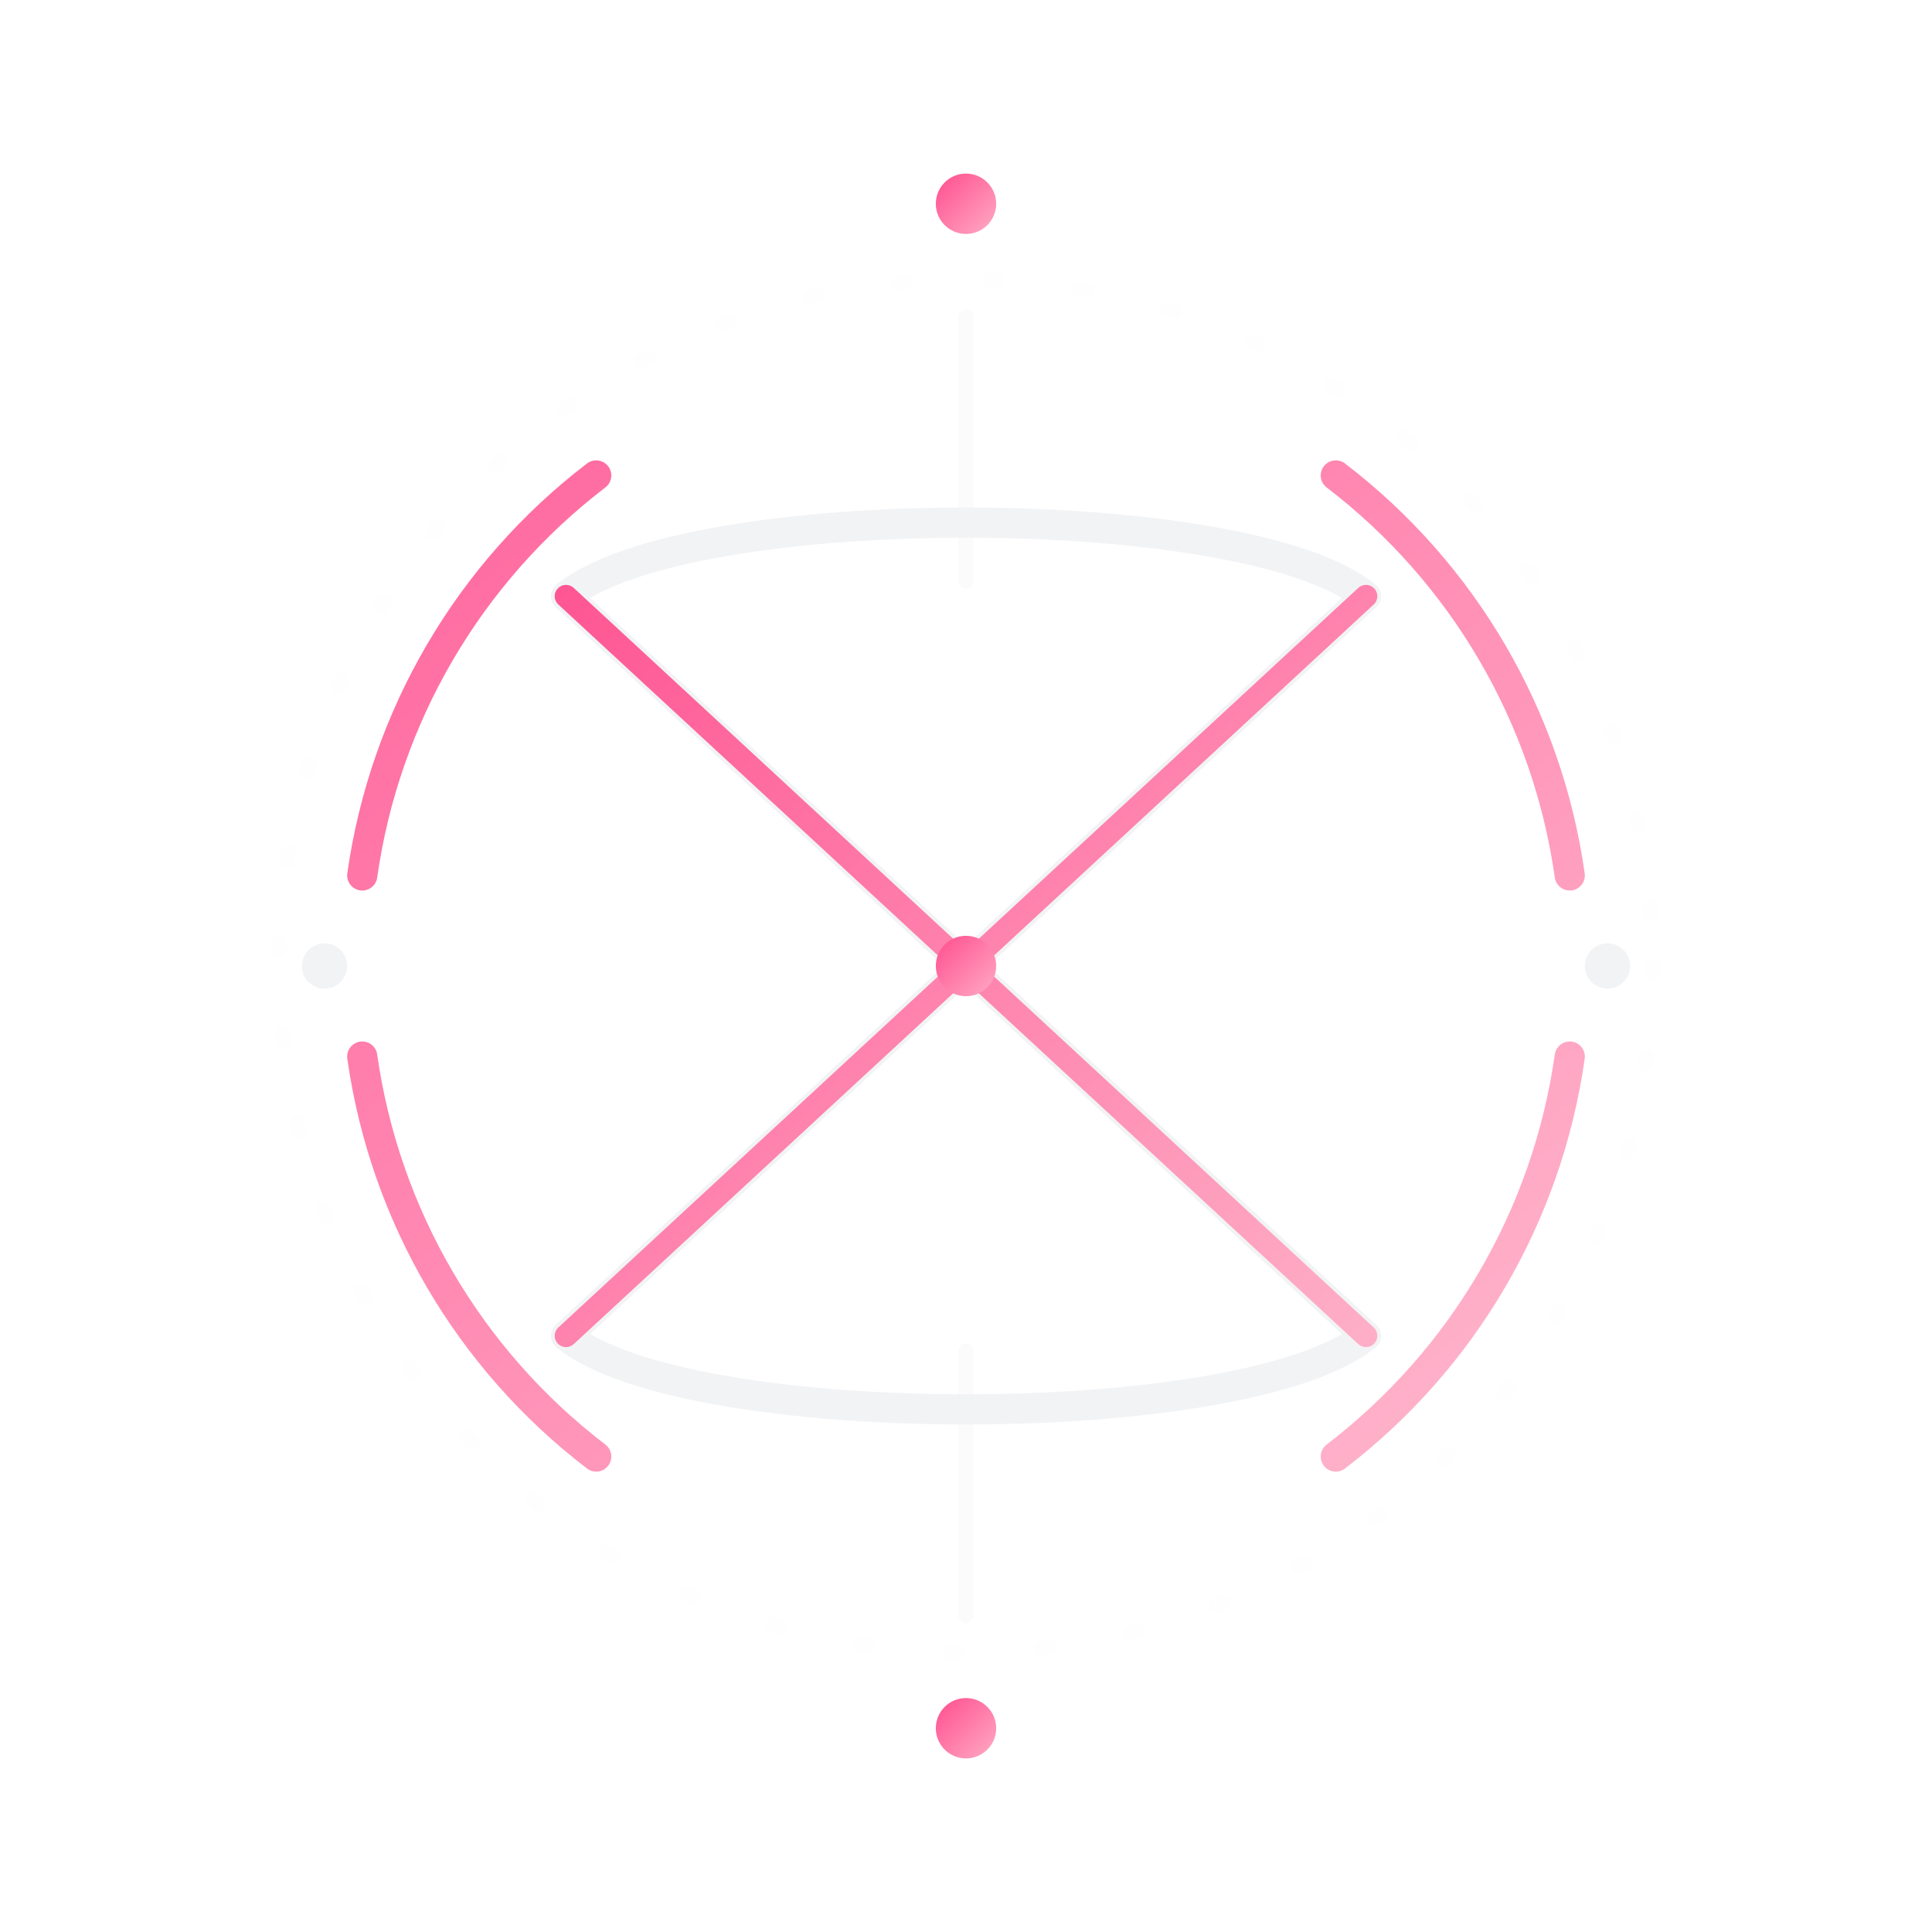
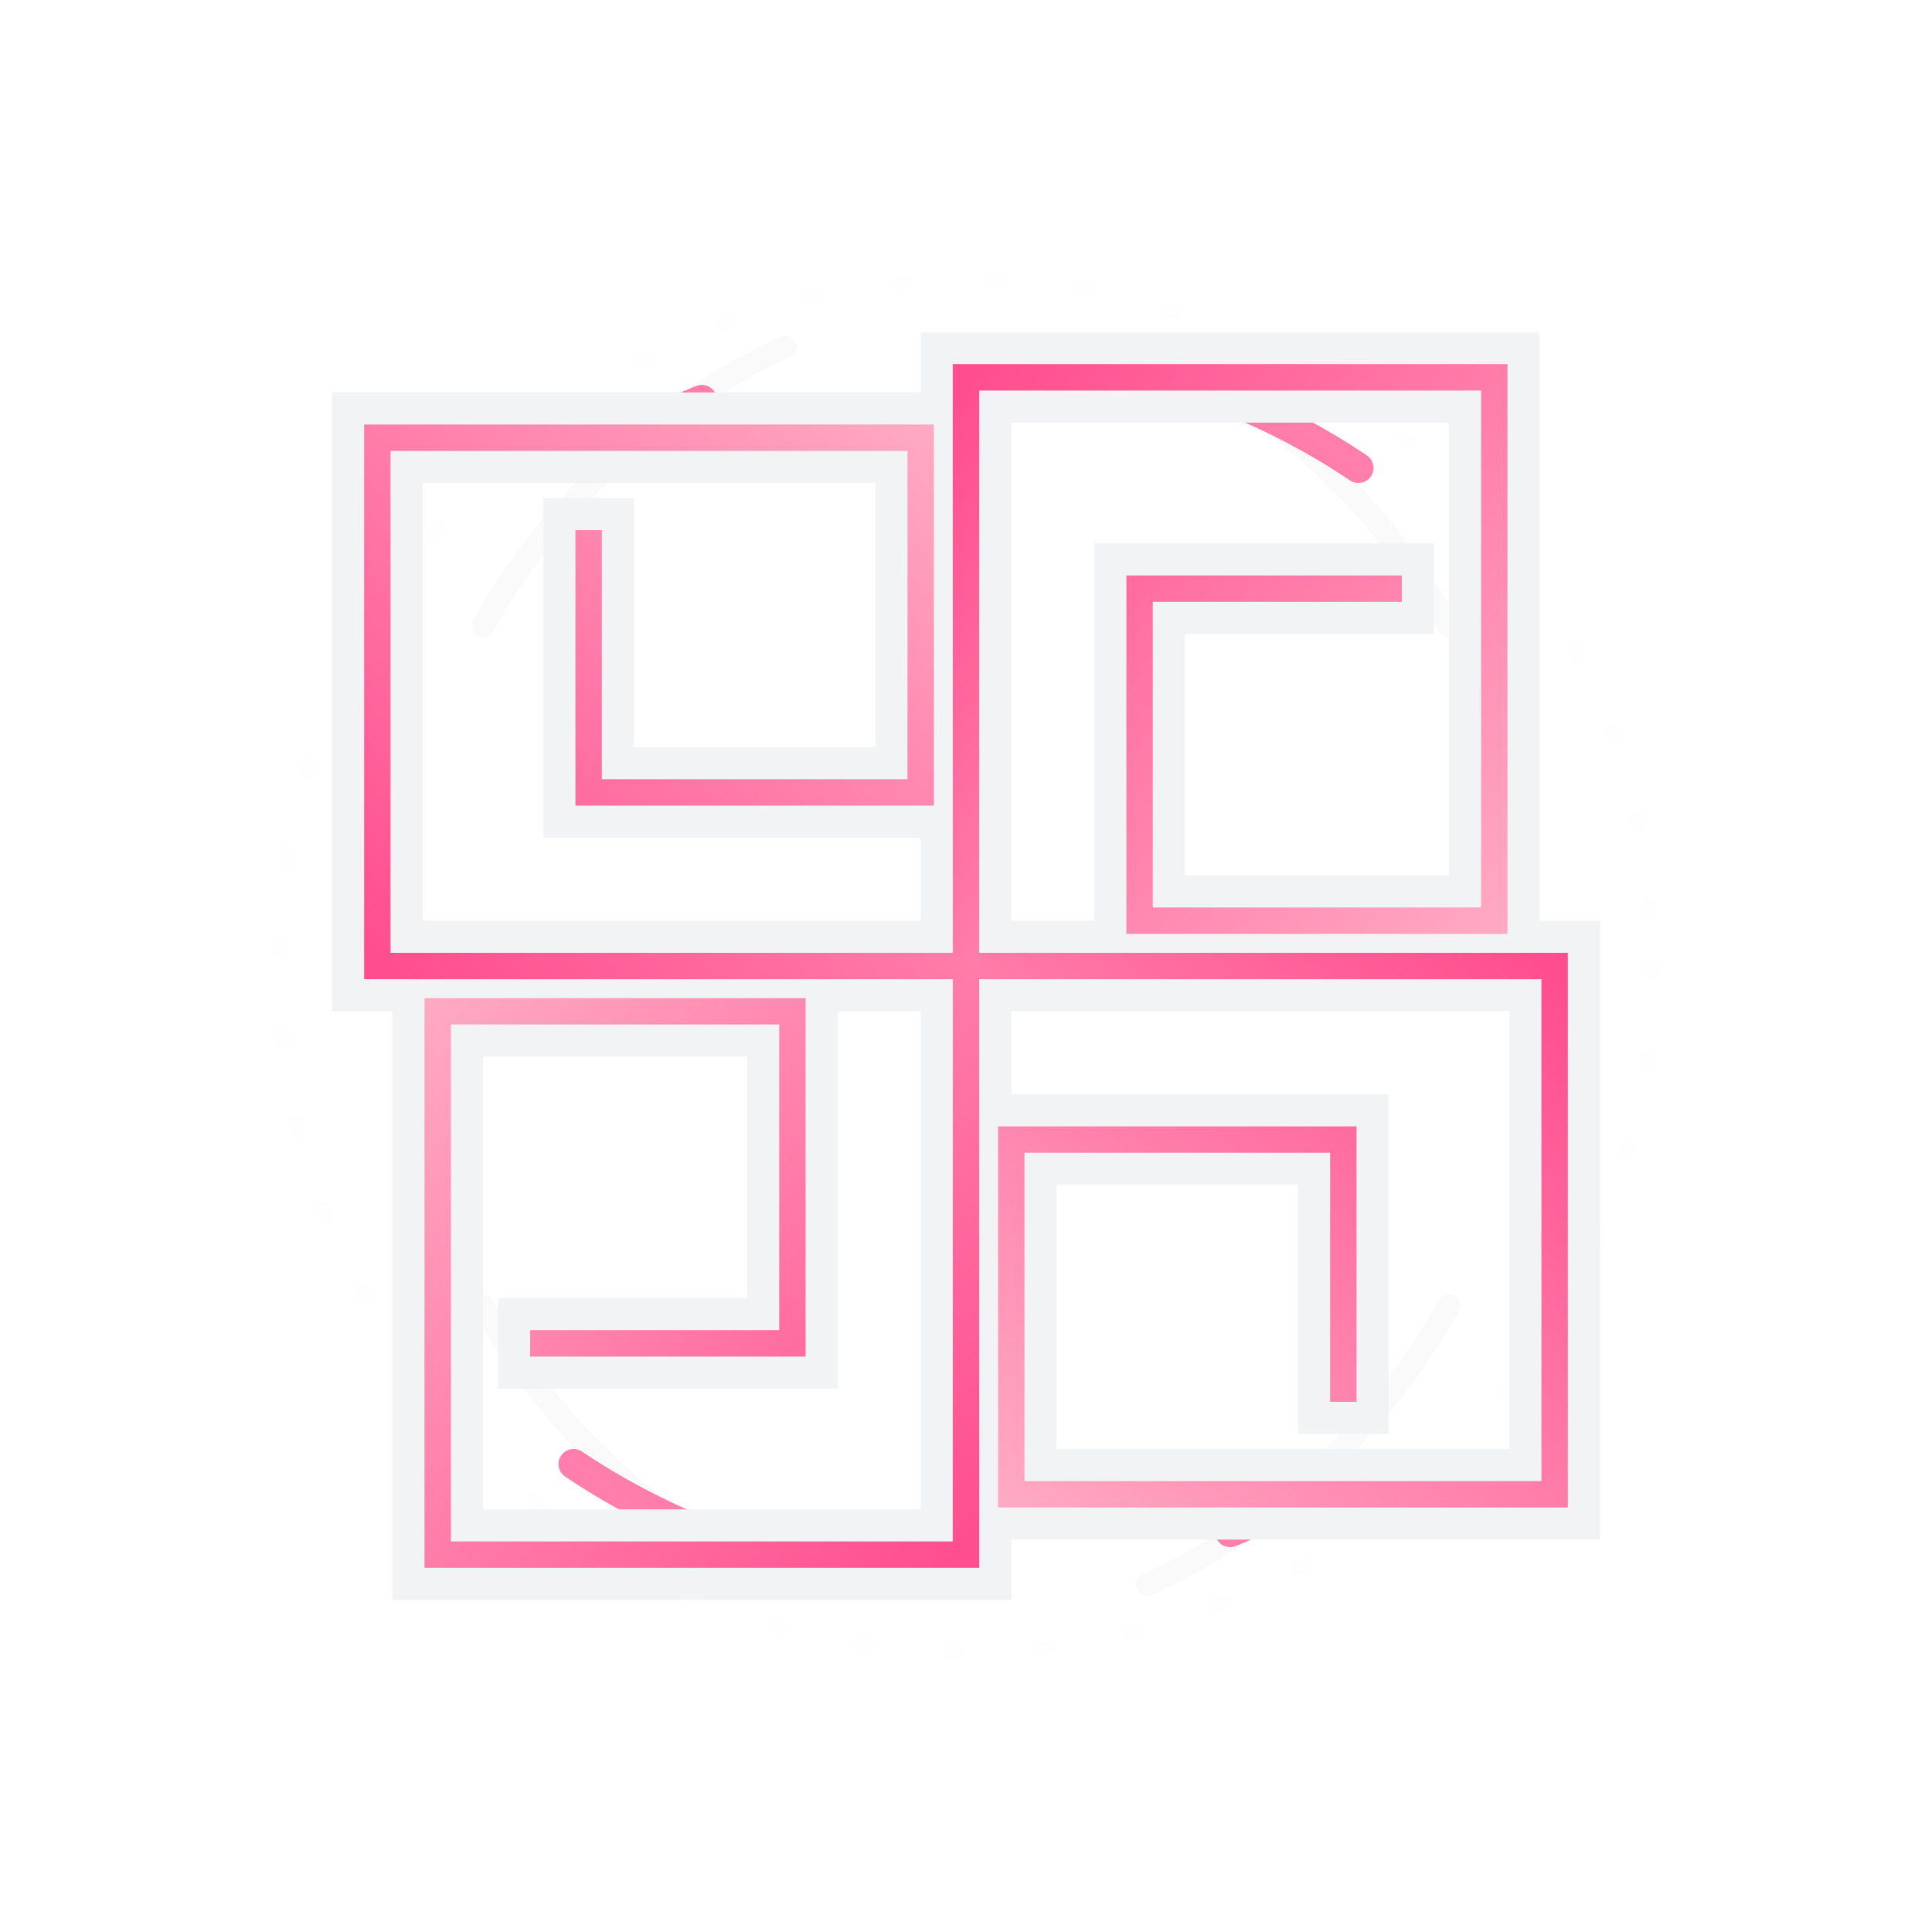
<svg xmlns="http://www.w3.org/2000/svg" viewBox="0 0 256 256" role="img" aria-labelledby="title desc">
  <defs>
    <linearGradient id="accent" x1="0" y1="0" x2="1" y2="1">
      <stop offset="0" stop-color="#ff4d8d" />
      <stop offset="1" stop-color="#ffabc5" />
    </linearGradient>
  </defs>
  <g fill="none" stroke-linecap="round" stroke-linejoin="round">
    <circle cx="128" cy="128" r="91" stroke="#f2f3f5" stroke-opacity=".12" stroke-width="2" stroke-dasharray="1 11" />
-     <path d="M48 116a81 81 0 0 1 31-53M177 63a81 81 0 0 1 31 53M208 140a81 81 0 0 1-31 53M79 193a81 81 0 0 1-31-53" stroke="url(#accent)" stroke-opacity=".86" stroke-width="4" />
-     <path d="M128 42v35M128 179v35" stroke="#f2f3f5" stroke-opacity=".33" stroke-width="2" />
-     <path d="M75 79c16-13 90-13 106 0l-53 49-53-49ZM75 177c16 13 90 13 106 0l-53-49-53 49Z" stroke="#f2f3f5" stroke-width="4" />
-     <path d="M75 79 128 128 181 79M75 177 128 128 181 177" stroke="url(#accent)" stroke-opacity=".94" stroke-width="3" />
-   </g>
-   <g fill="#f2f3f5">
-     <circle cx="43" cy="128" r="3" />
-     <circle cx="213" cy="128" r="3" />
-   </g>
-   <g fill="url(#accent)">
-     <circle cx="128" cy="27" r="4" />
-     <circle cx="128" cy="229" r="4" />
-     <circle cx="128" cy="128" r="4" />
+     <path d="M64 83A88 88 0 0 1 104 46M152 46A88 88 0 0 1 192 83M192 173A88 88 0 0 1 152 210M104 210A88 88 0 0 1 64 173" stroke="#f2f3f5" stroke-opacity=".38" stroke-width="3" />
+     <path d="M76 62A92 92 0 0 1 93 53M163 53A92 92 0 0 1 180 62M180 194A92 92 0 0 1 163 203M93 203A92 92 0 0 1 76 194" stroke="#ff4d8d" stroke-opacity=".72" stroke-width="4" />
+     <path id="arm" d="M128 128V50H198V122H151V78H184" stroke="#f2f3f5" stroke-width="12" stroke-linecap="square" stroke-linejoin="miter" />
+     <use href="#arm" transform="rotate(90 128 128)" />
+     <use href="#arm" transform="rotate(180 128 128)" />
+     <use href="#arm" transform="rotate(270 128 128)" />
+     <path id="arm-accent" d="M128 128V50H198V122H151V78H184" stroke="url(#accent)" stroke-width="3.5" stroke-linecap="square" stroke-linejoin="miter" />
+     <use href="#arm-accent" transform="rotate(90 128 128)" />
+     <use href="#arm-accent" transform="rotate(180 128 128)" />
+     <use href="#arm-accent" transform="rotate(270 128 128)" />
  </g>
</svg>
